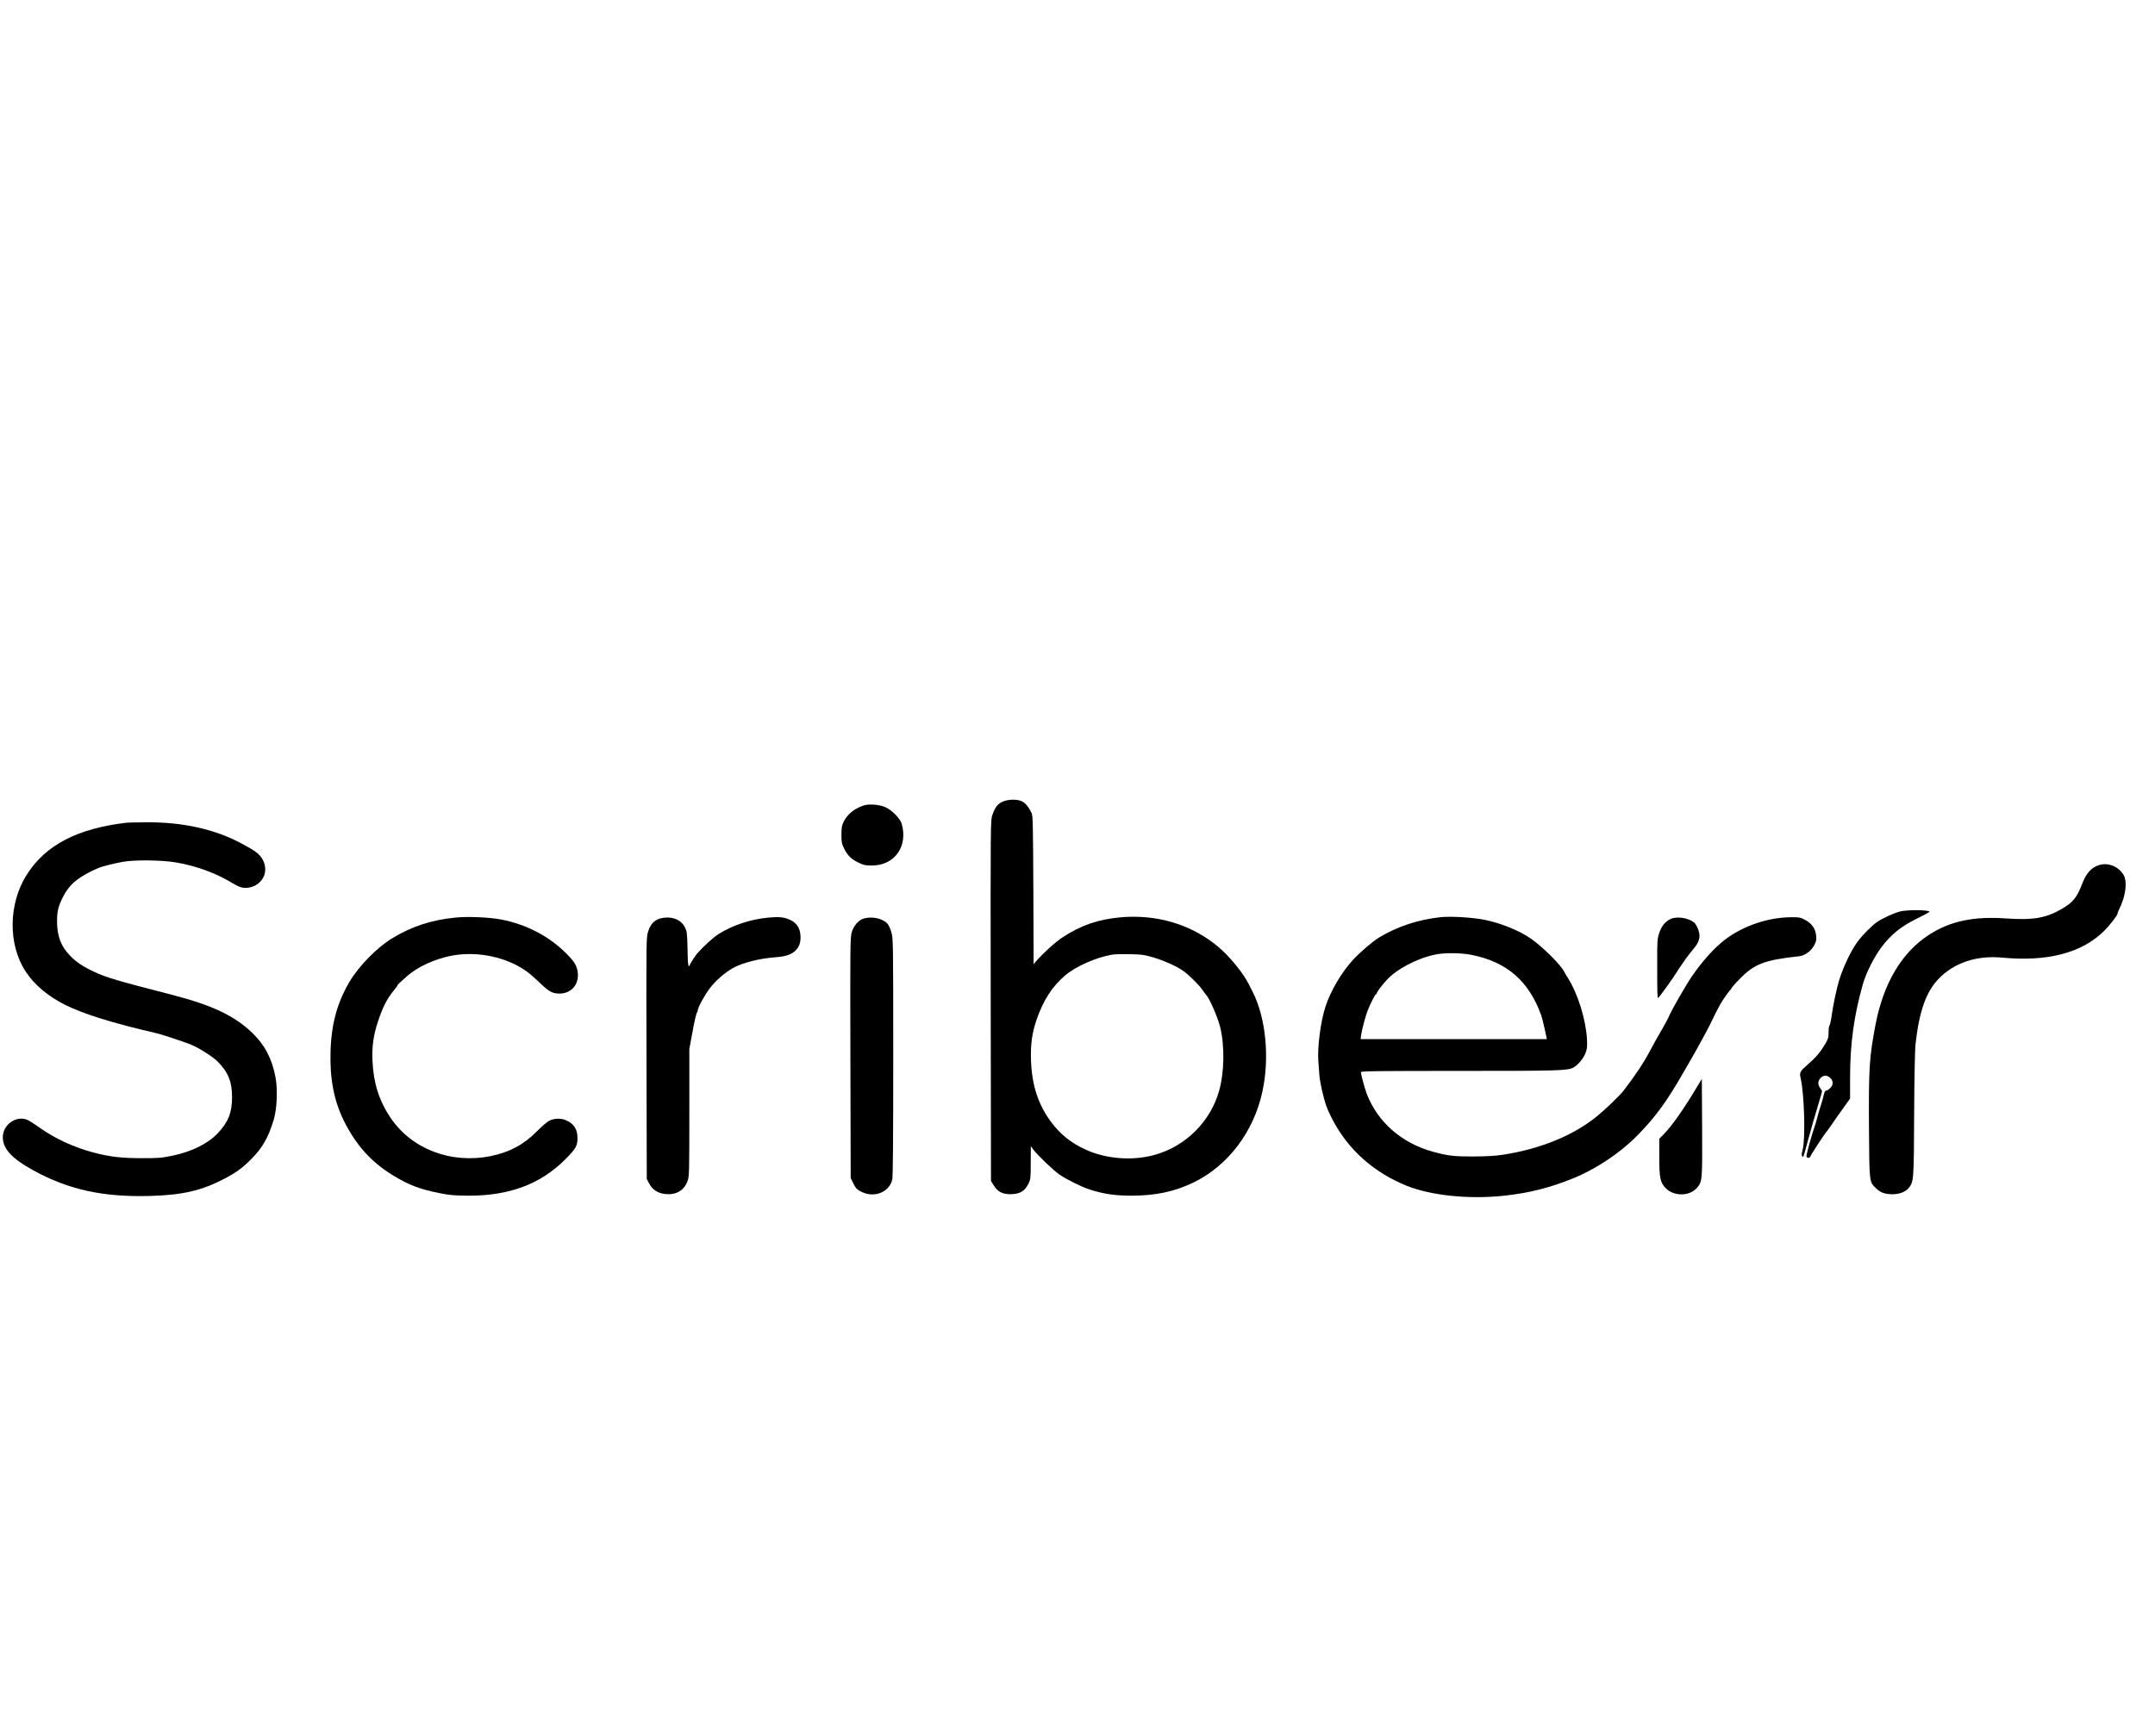
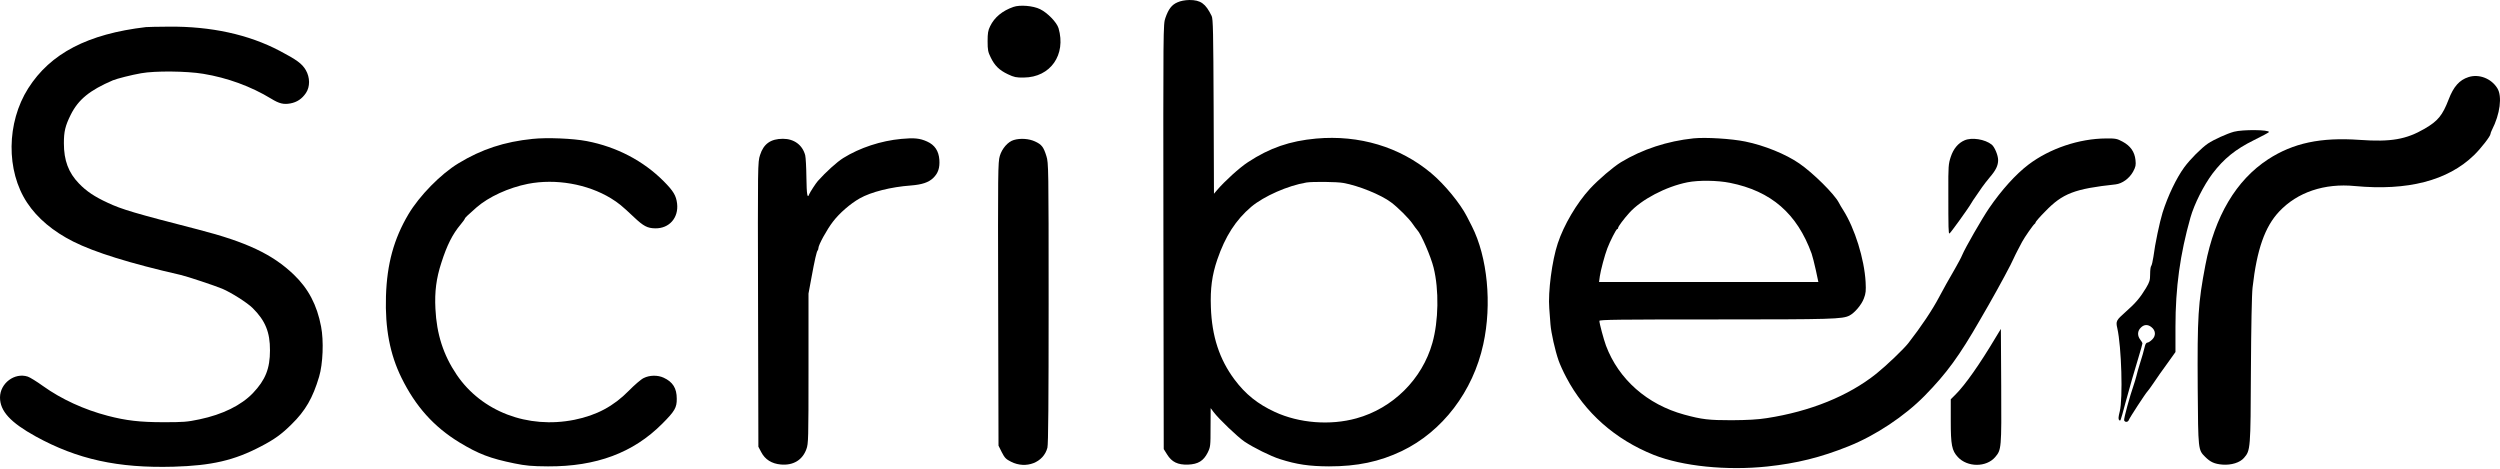
- <svg xmlns="http://www.w3.org/2000/svg" version="1.0" width="2304pt" height="1856pt" viewBox="0 0 2304 1856" preserveAspectRatio="xMidYMid meet">
-   <g transform="translate(0,1856) scale(0.1,-0.1)" fill="#000000" stroke="none">
-     <path d="M10720 9989 c-52 -22 -82 -61 -110 -142 -20 -56 -20 -82 -18 -1985 l3 -1929 30 -48 c43 -70 98 -96 191 -93 92 4 140 34 178 109 25 51 26 60 26 228 l1 176 26 -35 c49 -65 218 -226 281 -269 82 -55 239 -133 322 -159 153 -49 267 -65 445 -66 256 0 458 42 661 139 369 177 647 541 740 970 80 364 38 792 -103 1070 -14 28 -35 68 -46 90 -61 119 -203 292 -325 394 -284 237 -652 348 -1044 313 -238 -22 -420 -84 -618 -214 -77 -50 -212 -173 -282 -255 l-27 -32 -3 792 c-3 671 -5 797 -18 822 -55 113 -100 145 -202 145 -41 -1 -79 -8 -108 -21z m1506 -1640 c136 -24 342 -107 433 -176 62 -46 162 -146 194 -193 17 -25 37 -51 44 -59 34 -34 124 -242 148 -341 50 -201 45 -485 -11 -683 -92 -329 -359 -594 -690 -685 -238 -66 -519 -44 -740 58 -156 72 -267 161 -367 295 -137 184 -205 392 -214 656 -6 169 10 291 58 432 73 213 168 360 309 480 115 96 332 192 500 220 53 9 279 7 336 -4z" />
-     <path d="M9230 9947 c-100 -35 -172 -94 -211 -175 -19 -38 -23 -64 -23 -137 0 -78 4 -98 28 -146 36 -75 78 -116 156 -153 57 -27 75 -31 145 -30 242 2 385 207 315 448 -16 53 -100 140 -168 173 -63 31 -183 41 -242 20z" />
-     <path d="M1355 9764 c-528 -62 -867 -238 -1069 -556 -197 -311 -202 -748 -10 -1038 93 -141 236 -261 419 -353 195 -98 516 -198 975 -303 55 -12 318 -100 377 -125 83 -35 229 -128 277 -176 114 -113 158 -219 157 -384 0 -165 -41 -268 -155 -388 -107 -111 -275 -194 -485 -238 -113 -24 -147 -26 -326 -26 -216 0 -341 15 -506 58 -215 56 -422 151 -588 270 -57 41 -120 80 -139 86 -119 39 -251 -60 -252 -189 0 -124 94 -227 324 -354 378 -208 747 -289 1251 -275 347 10 551 57 793 184 122 63 191 113 279 201 126 123 193 240 250 432 35 117 43 326 18 455 -37 196 -115 344 -247 471 -194 186 -430 297 -868 410 -576 148 -695 183 -824 244 -119 55 -193 105 -259 174 -95 98 -137 209 -137 365 0 107 12 158 62 259 69 138 171 222 383 313 36 15 170 49 256 64 127 23 414 20 564 -5 219 -36 433 -114 617 -226 73 -45 113 -54 174 -43 60 11 106 42 141 94 39 57 38 142 -1 209 -34 58 -82 93 -236 174 -283 149 -625 224 -1010 220 -96 0 -188 -3 -205 -4z" />
-     <path d="M22440 9310 c-82 -26 -136 -87 -180 -203 -56 -145 -97 -195 -217 -265 -168 -98 -307 -122 -590 -102 -354 25 -604 -28 -833 -177 -289 -189 -483 -516 -568 -958 -67 -353 -74 -463 -70 -1125 4 -556 4 -554 67 -617 48 -48 85 -65 158 -71 80 -6 158 18 195 61 59 68 60 77 63 796 2 384 8 695 15 751 39 346 112 552 242 690 165 175 410 258 687 231 479 -45 843 49 1081 280 63 61 150 173 150 193 0 6 6 22 13 36 74 144 95 305 49 379 -55 89 -167 132 -262 101z" />
-     <path d="M20311 8814 c-63 -17 -184 -72 -236 -107 -61 -42 -160 -141 -216 -217 -71 -98 -147 -256 -196 -410 -26 -84 -69 -286 -83 -400 -6 -40 -15 -79 -20 -84 -6 -6 -10 -39 -10 -74 0 -56 -5 -72 -37 -126 -53 -88 -94 -137 -186 -218 -85 -75 -90 -84 -75 -148 38 -168 52 -637 22 -756 -12 -48 -14 -68 -6 -76 13 -13 10 -24 57 152 20 74 47 171 60 215 13 44 40 134 59 199 20 65 36 123 36 128 0 6 -9 21 -20 35 -27 35 -26 78 5 108 29 30 64 32 97 5 39 -30 42 -78 7 -112 -15 -15 -34 -28 -43 -28 -9 0 -18 -12 -22 -27 -9 -40 -32 -120 -51 -178 -9 -27 -21 -72 -28 -100 -7 -27 -18 -63 -24 -80 -34 -97 -92 -308 -87 -321 8 -20 35 -18 43 4 7 20 151 241 169 259 7 7 33 43 58 80 25 38 79 115 121 172 l75 105 0 230 c0 357 42 658 136 991 35 123 120 292 201 400 102 134 208 220 374 302 76 37 138 71 138 74 3 22 -240 24 -318 3z" />
-     <path d="M4865 8749 c-256 -26 -463 -94 -672 -221 -161 -97 -355 -295 -455 -463 -132 -223 -195 -450 -204 -745 -9 -291 36 -527 141 -740 128 -260 293 -444 525 -586 175 -106 280 -146 500 -191 104 -21 155 -26 305 -27 438 -2 774 123 1037 387 114 114 133 147 132 227 0 95 -35 152 -119 191 -54 25 -127 24 -181 -3 -24 -11 -85 -64 -136 -116 -138 -140 -291 -222 -493 -263 -424 -85 -843 75 -1069 409 -121 179 -182 368 -193 599 -8 156 8 277 54 418 51 160 102 260 174 346 22 26 39 50 39 53 0 8 20 27 105 102 111 97 292 180 468 215 252 49 539 -1 753 -131 69 -43 98 -66 209 -171 87 -82 122 -101 194 -102 127 -2 213 96 198 225 -9 73 -33 113 -121 202 -185 186 -428 313 -699 365 -124 24 -362 34 -492 20z" />
-     <path d="M8213 8749 c-185 -17 -377 -80 -528 -174 -56 -35 -157 -126 -230 -208 -19 -21 -71 -102 -78 -119 -17 -47 -24 -4 -26 150 -1 92 -6 183 -11 203 -25 93 -101 149 -202 149 -111 0 -176 -46 -208 -148 -21 -67 -21 -72 -18 -1357 l3 -1291 26 -49 c34 -66 95 -105 178 -112 112 -10 196 40 232 140 18 49 19 88 19 732 l0 680 25 135 c32 175 49 247 58 256 4 4 7 14 7 22 0 28 77 169 133 241 58 76 157 162 242 210 102 58 284 104 464 117 102 8 162 28 204 69 44 43 60 91 55 165 -6 80 -42 134 -111 165 -66 30 -118 35 -234 24z" />
-     <path d="M15405 8754 c-238 -25 -464 -99 -658 -216 -72 -44 -203 -156 -282 -241 -120 -130 -238 -330 -293 -497 -52 -156 -89 -440 -77 -589 3 -42 8 -107 11 -146 6 -77 42 -238 74 -329 11 -32 42 -101 70 -153 168 -320 444 -563 794 -703 260 -103 662 -144 1031 -105 269 29 484 82 738 184 245 98 508 273 690 458 201 205 315 362 505 693 30 52 64 111 75 130 95 166 213 385 228 424 7 15 23 49 37 75 14 25 32 60 40 76 21 40 104 159 114 163 4 2 8 8 8 13 0 6 39 51 88 100 157 163 266 205 638 245 61 7 125 54 159 115 24 45 27 59 22 107 -8 74 -46 128 -117 166 -50 27 -63 30 -150 29 -244 -1 -511 -91 -704 -237 -116 -88 -245 -231 -358 -396 -64 -94 -216 -358 -244 -425 -7 -19 -38 -76 -67 -127 -49 -83 -111 -195 -141 -252 -63 -120 -165 -272 -281 -421 -44 -56 -198 -203 -290 -277 -254 -203 -600 -343 -995 -404 -81 -13 -175 -18 -320 -19 -208 0 -268 7 -430 51 -336 92 -595 320 -710 626 -21 57 -60 202 -60 225 0 11 180 13 1057 13 1060 0 1149 3 1213 35 47 24 110 98 131 155 18 47 20 69 16 150 -12 210 -98 486 -203 652 -15 23 -33 54 -40 68 -41 79 -234 270 -359 356 -123 85 -318 164 -490 199 -127 26 -359 40 -470 29z m331 -404 c374 -75 609 -279 741 -643 8 -23 25 -90 38 -149 l23 -108 -995 0 -996 0 7 52 c7 51 45 194 68 253 24 64 81 175 89 175 5 0 9 5 9 11 0 12 52 82 102 137 109 121 332 238 528 277 101 20 272 18 386 -5z" />
-     <path d="M9234 8739 c-53 -15 -107 -77 -127 -144 -17 -56 -18 -139 -15 -1346 l3 -1285 30 -60 c26 -51 38 -63 84 -86 136 -69 296 -7 330 128 8 30 11 425 11 1313 0 1232 -1 1272 -20 1333 -26 84 -43 106 -104 134 -54 25 -132 31 -192 13z" />
-     <path d="M17865 8736 c-58 -25 -101 -77 -125 -150 -21 -64 -23 -85 -22 -315 0 -342 1 -381 10 -381 7 0 177 236 198 275 6 11 25 40 43 65 17 25 42 61 55 80 13 19 44 59 69 89 57 66 77 108 77 158 0 43 -32 119 -58 140 -61 49 -181 68 -247 39z" />
-     <path d="M18150 6950 c-147 -247 -279 -434 -365 -520 l-45 -45 0 -196 c0 -220 10 -269 64 -328 87 -94 258 -95 339 -1 57 67 58 75 55 645 l-3 519 -45 -74z" />
+ <svg xmlns="http://www.w3.org/2000/svg" version="1.0" width="2269.628pt" height="424.953pt" viewBox="0 0 2269.628 424.953" preserveAspectRatio="xMidYMid" id="svg11">
+   <defs id="defs11" />
+   <g transform="matrix(0.1,0,0,-0.1,-3,1001)" fill="#000000" stroke="none" id="g11">
+     <path d="m 10720,9989 c -52,-22 -82,-61 -110,-142 -20,-56 -20,-82 -18,-1985 l 3,-1929 30,-48 c 43,-70 98,-96 191,-93 92,4 140,34 178,109 25,51 26,60 26,228 l 1,176 26,-35 c 49,-65 218,-226 281,-269 82,-55 239,-133 322,-159 153,-49 267,-65 445,-66 256,0 458,42 661,139 369,177 647,541 740,970 80,364 38,792 -103,1070 -14,28 -35,68 -46,90 -61,119 -203,292 -325,394 -284,237 -652,348 -1044,313 -238,-22 -420,-84 -618,-214 -77,-50 -212,-173 -282,-255 l -27,-32 -3,792 c -3,671 -5,797 -18,822 -55,113 -100,145 -202,145 -41,-1 -79,-8 -108,-21 z m 1506,-1640 c 136,-24 342,-107 433,-176 62,-46 162,-146 194,-193 17,-25 37,-51 44,-59 34,-34 124,-242 148,-341 50,-201 45,-485 -11,-683 -92,-329 -359,-594 -690,-685 -238,-66 -519,-44 -740,58 -156,72 -267,161 -367,295 -137,184 -205,392 -214,656 -6,169 10,291 58,432 73,213 168,360 309,480 115,96 332,192 500,220 53,9 279,7 336,-4 z" id="path1" />
+     <path d="m 9230,9947 c -100,-35 -172,-94 -211,-175 -19,-38 -23,-64 -23,-137 0,-78 4,-98 28,-146 36,-75 78,-116 156,-153 57,-27 75,-31 145,-30 242,2 385,207 315,448 -16,53 -100,140 -168,173 -63,31 -183,41 -242,20 z" id="path2" />
+     <path d="M 1355,9764 C 827,9702 488,9526 286,9208 89,8897 84,8460 276,8170 c 93,-141 236,-261 419,-353 195,-98 516,-198 975,-303 55,-12 318,-100 377,-125 83,-35 229,-128 277,-176 114,-113 158,-219 157,-384 0,-165 -41,-268 -155,-388 -107,-111 -275,-194 -485,-238 -113,-24 -147,-26 -326,-26 -216,0 -341,15 -506,58 -215,56 -422,151 -588,270 -57,41 -120,80 -139,86 -119,39 -251,-60 -252,-189 0,-124 94,-227 324,-354 378,-208 747,-289 1251,-275 347,10 551,57 793,184 122,63 191,113 279,201 126,123 193,240 250,432 35,117 43,326 18,455 -37,196 -115,344 -247,471 -194,186 -430,297 -868,410 -576,148 -695,183 -824,244 -119,55 -193,105 -259,174 -95,98 -137,209 -137,365 0,107 12,158 62,259 69,138 171,222 383,313 36,15 170,49 256,64 127,23 414,20 564,-5 219,-36 433,-114 617,-226 73,-45 113,-54 174,-43 60,11 106,42 141,94 39,57 38,142 -1,209 -34,58 -82,93 -236,174 -283,149 -625,224 -1010,220 -96,0 -188,-3 -205,-4 z" id="path3" />
+     <path d="m 22440,9310 c -82,-26 -136,-87 -180,-203 -56,-145 -97,-195 -217,-265 -168,-98 -307,-122 -590,-102 -354,25 -604,-28 -833,-177 -289,-189 -483,-516 -568,-958 -67,-353 -74,-463 -70,-1125 4,-556 4,-554 67,-617 48,-48 85,-65 158,-71 80,-6 158,18 195,61 59,68 60,77 63,796 2,384 8,695 15,751 39,346 112,552 242,690 165,175 410,258 687,231 479,-45 843,49 1081,280 63,61 150,173 150,193 0,6 6,22 13,36 74,144 95,305 49,379 -55,89 -167,132 -262,101 z" id="path4" />
+     <path d="m 20311,8814 c -63,-17 -184,-72 -236,-107 -61,-42 -160,-141 -216,-217 -71,-98 -147,-256 -196,-410 -26,-84 -69,-286 -83,-400 -6,-40 -15,-79 -20,-84 -6,-6 -10,-39 -10,-74 0,-56 -5,-72 -37,-126 -53,-88 -94,-137 -186,-218 -85,-75 -90,-84 -75,-148 38,-168 52,-637 22,-756 -12,-48 -14,-68 -6,-76 13,-13 10,-24 57,152 20,74 47,171 60,215 13,44 40,134 59,199 20,65 36,123 36,128 0,6 -9,21 -20,35 -27,35 -26,78 5,108 29,30 64,32 97,5 39,-30 42,-78 7,-112 -15,-15 -34,-28 -43,-28 -9,0 -18,-12 -22,-27 -9,-40 -32,-120 -51,-178 -9,-27 -21,-72 -28,-100 -7,-27 -18,-63 -24,-80 -34,-97 -92,-308 -87,-321 8,-20 35,-18 43,4 7,20 151,241 169,259 7,7 33,43 58,80 25,38 79,115 121,172 l 75,105 v 230 c 0,357 42,658 136,991 35,123 120,292 201,400 102,134 208,220 374,302 76,37 138,71 138,74 3,22 -240,24 -318,3 z" id="path5" />
+     <path d="m 4865,8749 c -256,-26 -463,-94 -672,-221 -161,-97 -355,-295 -455,-463 -132,-223 -195,-450 -204,-745 -9,-291 36,-527 141,-740 128,-260 293,-444 525,-586 175,-106 280,-146 500,-191 104,-21 155,-26 305,-27 438,-2 774,123 1037,387 114,114 133,147 132,227 0,95 -35,152 -119,191 -54,25 -127,24 -181,-3 -24,-11 -85,-64 -136,-116 -138,-140 -291,-222 -493,-263 -424,-85 -843,75 -1069,409 -121,179 -182,368 -193,599 -8,156 8,277 54,418 51,160 102,260 174,346 22,26 39,50 39,53 0,8 20,27 105,102 111,97 292,180 468,215 252,49 539,-1 753,-131 69,-43 98,-66 209,-171 87,-82 122,-101 194,-102 127,-2 213,96 198,225 -9,73 -33,113 -121,202 -185,186 -428,313 -699,365 -124,24 -362,34 -492,20 z" id="path6" />
+     <path d="m 8213,8749 c -185,-17 -377,-80 -528,-174 -56,-35 -157,-126 -230,-208 -19,-21 -71,-102 -78,-119 -17,-47 -24,-4 -26,150 -1,92 -6,183 -11,203 -25,93 -101,149 -202,149 -111,0 -176,-46 -208,-148 -21,-67 -21,-72 -18,-1357 l 3,-1291 26,-49 c 34,-66 95,-105 178,-112 112,-10 196,40 232,140 18,49 19,88 19,732 v 680 l 25,135 c 32,175 49,247 58,256 4,4 7,14 7,22 0,28 77,169 133,241 58,76 157,162 242,210 102,58 284,104 464,117 102,8 162,28 204,69 44,43 60,91 55,165 -6,80 -42,134 -111,165 -66,30 -118,35 -234,24 z" id="path7" />
+     <path d="m 15405,8754 c -238,-25 -464,-99 -658,-216 -72,-44 -203,-156 -282,-241 -120,-130 -238,-330 -293,-497 -52,-156 -89,-440 -77,-589 3,-42 8,-107 11,-146 6,-77 42,-238 74,-329 11,-32 42,-101 70,-153 168,-320 444,-563 794,-703 260,-103 662,-144 1031,-105 269,29 484,82 738,184 245,98 508,273 690,458 201,205 315,362 505,693 30,52 64,111 75,130 95,166 213,385 228,424 7,15 23,49 37,75 14,25 32,60 40,76 21,40 104,159 114,163 4,2 8,8 8,13 0,6 39,51 88,100 157,163 266,205 638,245 61,7 125,54 159,115 24,45 27,59 22,107 -8,74 -46,128 -117,166 -50,27 -63,30 -150,29 -244,-1 -511,-91 -704,-237 -116,-88 -245,-231 -358,-396 -64,-94 -216,-358 -244,-425 -7,-19 -38,-76 -67,-127 -49,-83 -111,-195 -141,-252 -63,-120 -165,-272 -281,-421 -44,-56 -198,-203 -290,-277 -254,-203 -600,-343 -995,-404 -81,-13 -175,-18 -320,-19 -208,0 -268,7 -430,51 -336,92 -595,320 -710,626 -21,57 -60,202 -60,225 0,11 180,13 1057,13 1060,0 1149,3 1213,35 47,24 110,98 131,155 18,47 20,69 16,150 -12,210 -98,486 -203,652 -15,23 -33,54 -40,68 -41,79 -234,270 -359,356 -123,85 -318,164 -490,199 -127,26 -359,40 -470,29 z m 331,-404 c 374,-75 609,-279 741,-643 8,-23 25,-90 38,-149 l 23,-108 h -995 -996 l 7,52 c 7,51 45,194 68,253 24,64 81,175 89,175 5,0 9,5 9,11 0,12 52,82 102,137 109,121 332,238 528,277 101,20 272,18 386,-5 z" id="path8" />
+     <path d="m 9234,8739 c -53,-15 -107,-77 -127,-144 -17,-56 -18,-139 -15,-1346 l 3,-1285 30,-60 c 26,-51 38,-63 84,-86 136,-69 296,-7 330,128 8,30 11,425 11,1313 0,1232 -1,1272 -20,1333 -26,84 -43,106 -104,134 -54,25 -132,31 -192,13 z" id="path9" />
+     <path d="m 17865,8736 c -58,-25 -101,-77 -125,-150 -21,-64 -23,-85 -22,-315 0,-342 1,-381 10,-381 7,0 177,236 198,275 6,11 25,40 43,65 17,25 42,61 55,80 13,19 44,59 69,89 57,66 77,108 77,158 0,43 -32,119 -58,140 -61,49 -181,68 -247,39 z" id="path10" />
+     <path d="m 18150,6950 c -147,-247 -279,-434 -365,-520 l -45,-45 v -196 c 0,-220 10,-269 64,-328 87,-94 258,-95 339,-1 57,67 58,75 55,645 l -3,519 z" id="path11" />
  </g>
</svg>
